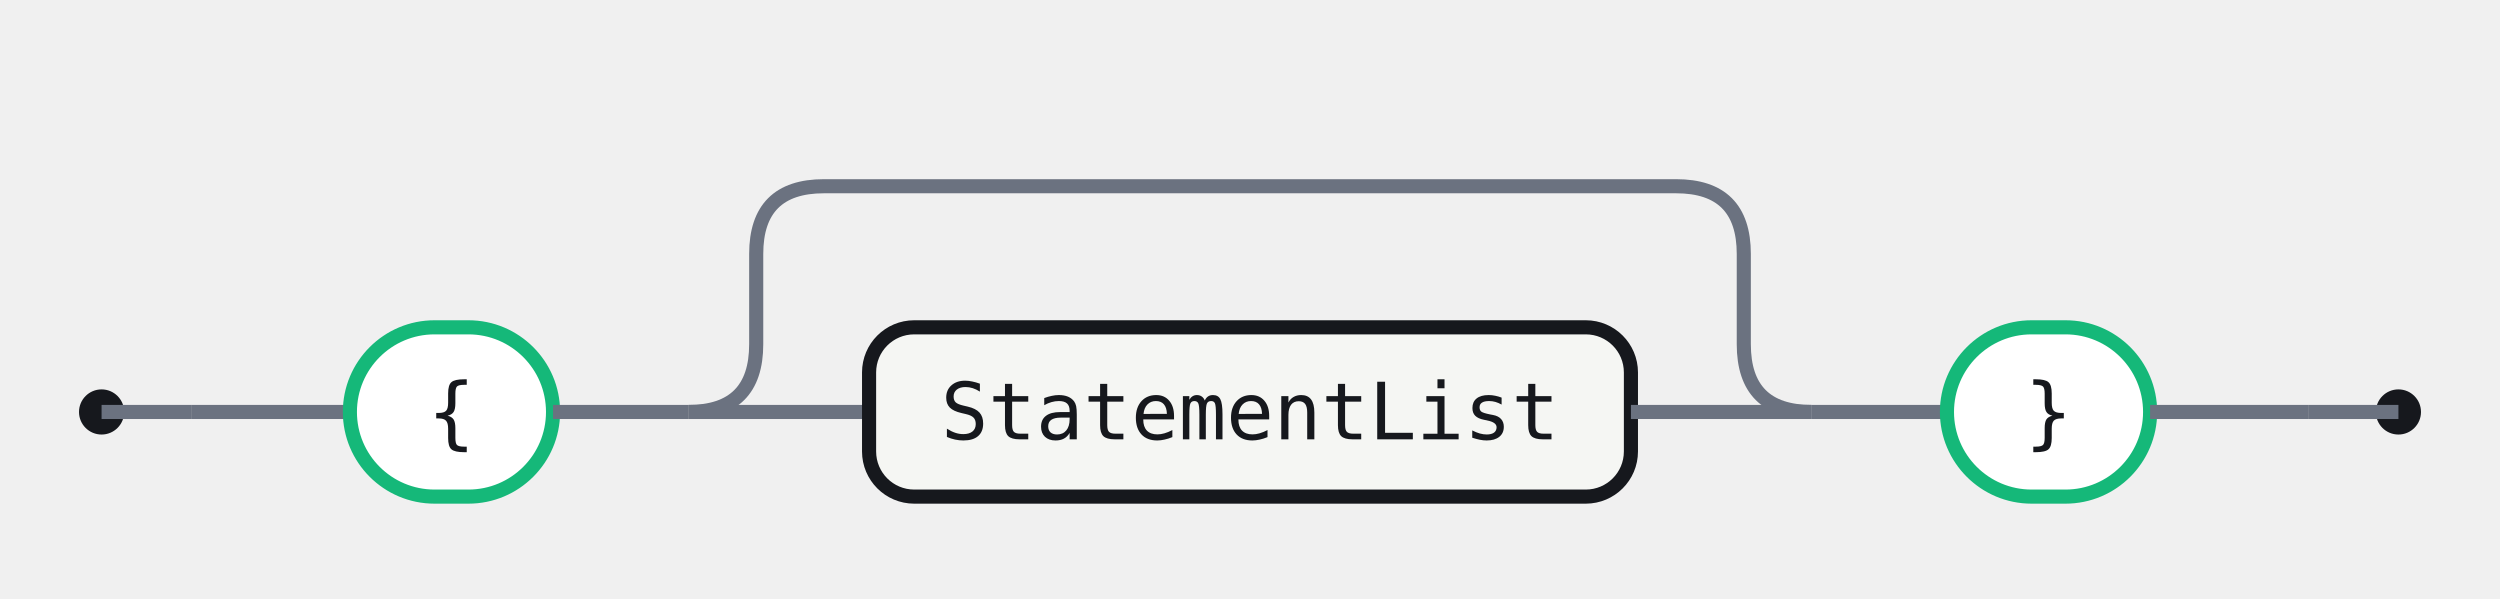
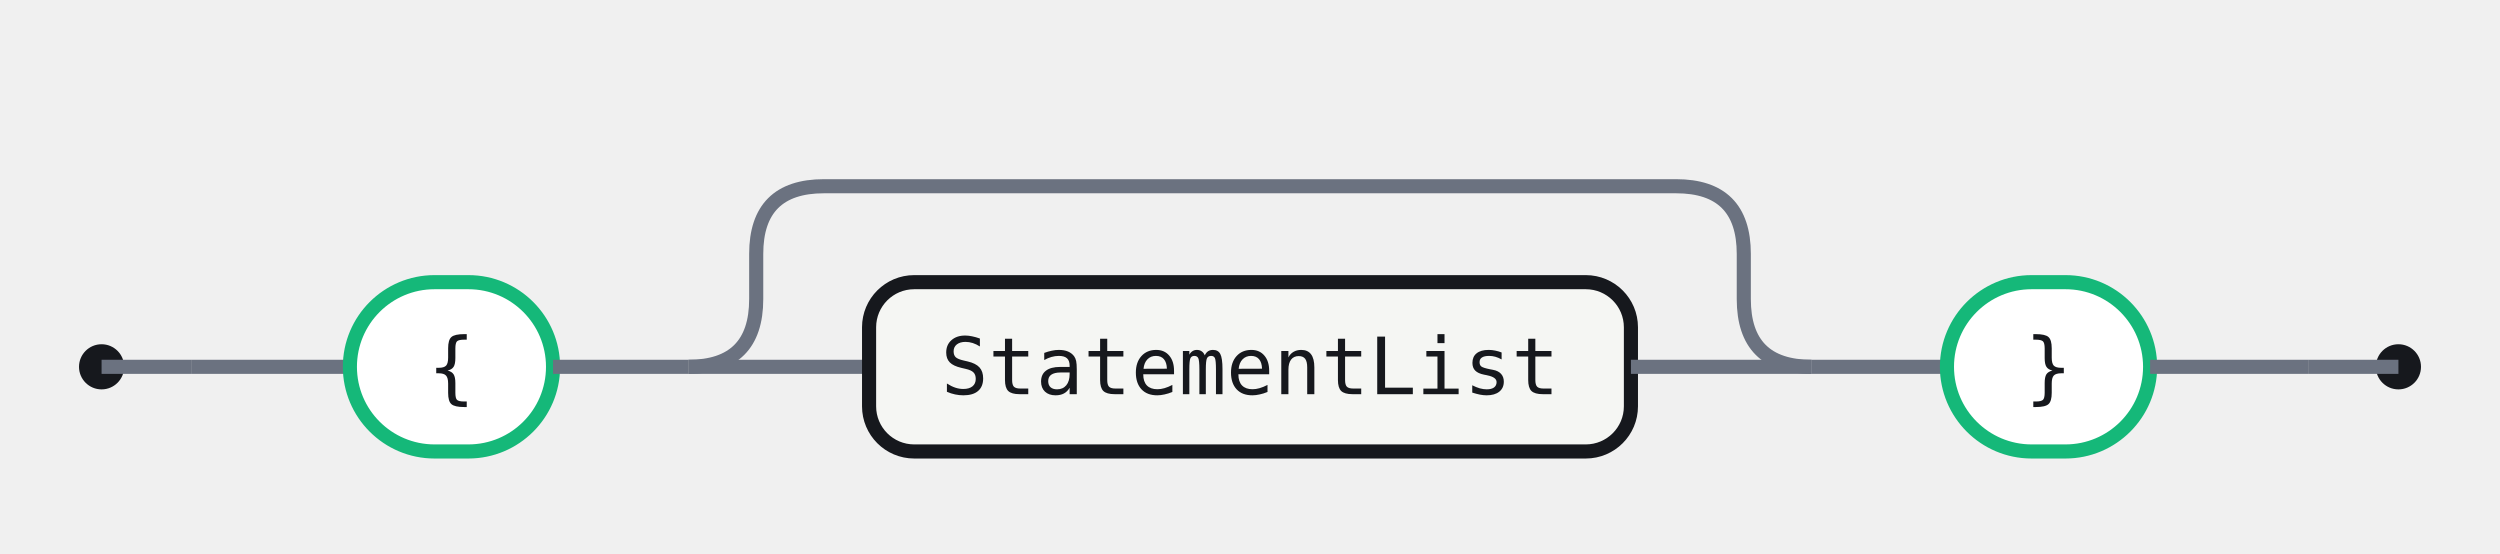
- <svg xmlns="http://www.w3.org/2000/svg" width="443" height="106" viewBox="0 0 443 106" role="img" aria-label="Railroad diagram for the Block rule">
+ <svg xmlns="http://www.w3.org/2000/svg" width="443" height="98" viewBox="0 0 443 98" role="img" aria-label="Railroad diagram for the Block rule">
  <style>.rr-track{fill:none;stroke:#6B7280;stroke-width:2.5}.rr-term{fill:#fff;stroke:#15B879;stroke-width:2.5}.rr-nonterm{fill:#F5F6F3;stroke:#16181D;stroke-width:2.5}.rr-text{fill:#16181D;font:14px 'Fira Code',ui-monospace,SFMono-Regular,Menlo,Consolas,monospace;font-feature-settings:"liga" 1,"calt" 1;}.rr-action-text{fill:#6B7280;font:14px 'Fira Code',ui-monospace,SFMono-Regular,Menlo,Consolas,monospace;font-style:italic;font-feature-settings:"liga" 1,"calt" 1;}.rr-cap{fill:#16181D}.rr-arrow{fill:#6B7280}</style>
-   <circle class="rr-cap" cx="18" cy="73" r="4" />
-   <circle class="rr-cap" cx="425" cy="73" r="4" />
-   <path class="rr-track" d="M18 73 H34" />
-   <path class="rr-track" d="M409 73 H425" />
-   <path class="rr-track" d="M34 73 H62" />
+   <circle class="rr-cap" cx="18" cy="65" r="4" />
+   <circle class="rr-cap" cx="425" cy="65" r="4" />
+   <path class="rr-track" d="M18 65 H34" />
+   <path class="rr-track" d="M409 65 H425" />
+   <path class="rr-track" d="M34 65 H62" />
  <g class="rr-node rr-node-term" data-rr-kind="terminal" data-rr-label="{">
-     <rect class="rr-term" x="62" y="58" width="36" height="30" rx="15" />
-     <text class="rr-text" x="80" y="73" text-anchor="middle" dominant-baseline="central">{</text>
+     <rect class="rr-term" x="62" y="50" width="36" height="30" rx="15" />
+     <text class="rr-text" x="80" y="65" text-anchor="middle" dominant-baseline="central">{</text>
  </g>
-   <path class="rr-track" d="M98 73 H122" />
-   <path class="rr-track" d="M122 73 H154" />
+   <path class="rr-track" d="M98 65 H122" />
+   <path class="rr-track" d="M122 65 H154" />
  <g class="rr-node rr-node-nonterm" data-rr-kind="nonterminal" data-rr-label="StatementList">
-     <rect class="rr-nonterm" x="154" y="58" width="135" height="30" rx="8" />
-     <text class="rr-text" x="221.5" y="73" text-anchor="middle" dominant-baseline="central">StatementList</text>
+     <rect class="rr-nonterm" x="154" y="50" width="135" height="30" rx="8" />
+     <text class="rr-text" x="221.5" y="65" text-anchor="middle" dominant-baseline="central">StatementList</text>
  </g>
-   <path class="rr-track" d="M289 73 H321" />
-   <path class="rr-track" d="M122 73 Q134 73 134 61 V45 Q134 33 146 33 H297 Q309 33 309 45 V61 Q309 73 321 73" />
-   <path class="rr-track" d="M321 73 H345" />
+   <path class="rr-track" d="M289 65 H321" />
+   <path class="rr-track" d="M122 65 Q134 65 134 53 V45 Q134 33 146 33 H297 Q309 33 309 45 V53 Q309 65 321 65" />
+   <path class="rr-track" d="M321 65 H345" />
  <g class="rr-node rr-node-term" data-rr-kind="terminal" data-rr-label="}">
-     <rect class="rr-term" x="345" y="58" width="36" height="30" rx="15" />
-     <text class="rr-text" x="363" y="73" text-anchor="middle" dominant-baseline="central">}</text>
+     <rect class="rr-term" x="345" y="50" width="36" height="30" rx="15" />
+     <text class="rr-text" x="363" y="65" text-anchor="middle" dominant-baseline="central">}</text>
  </g>
-   <path class="rr-track" d="M381 73 H409" />
+   <path class="rr-track" d="M381 65 H409" />
</svg>
